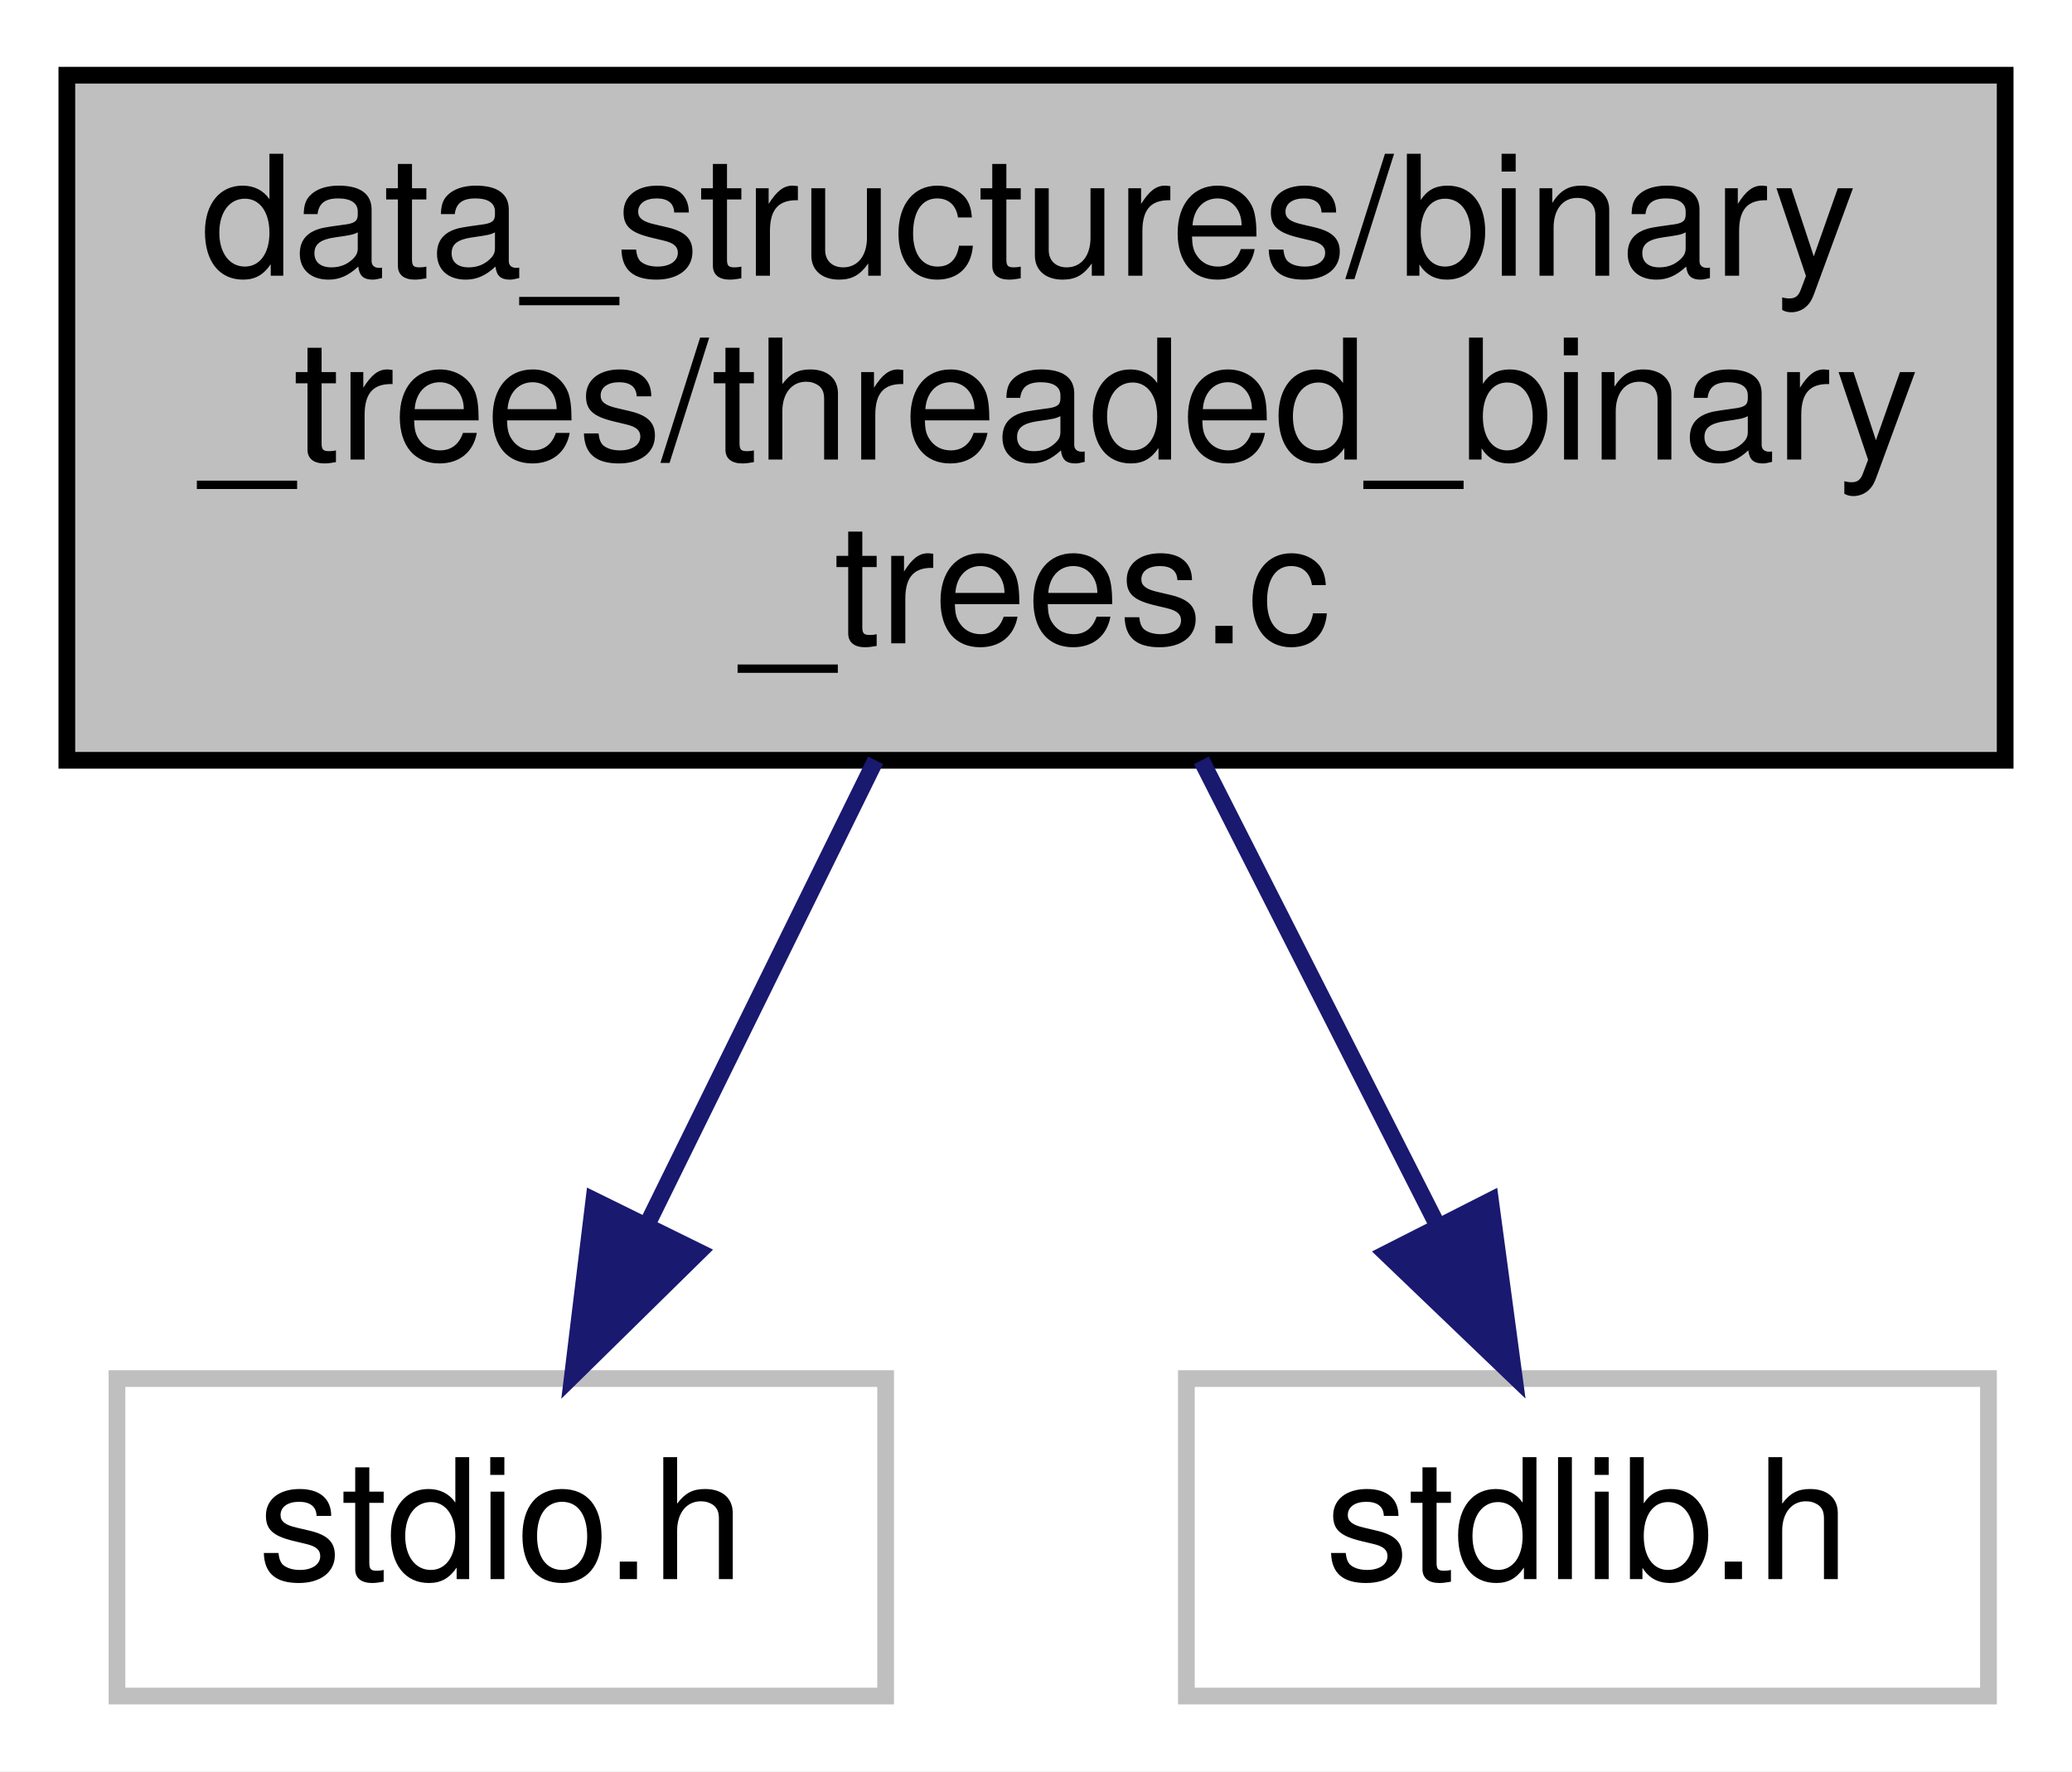
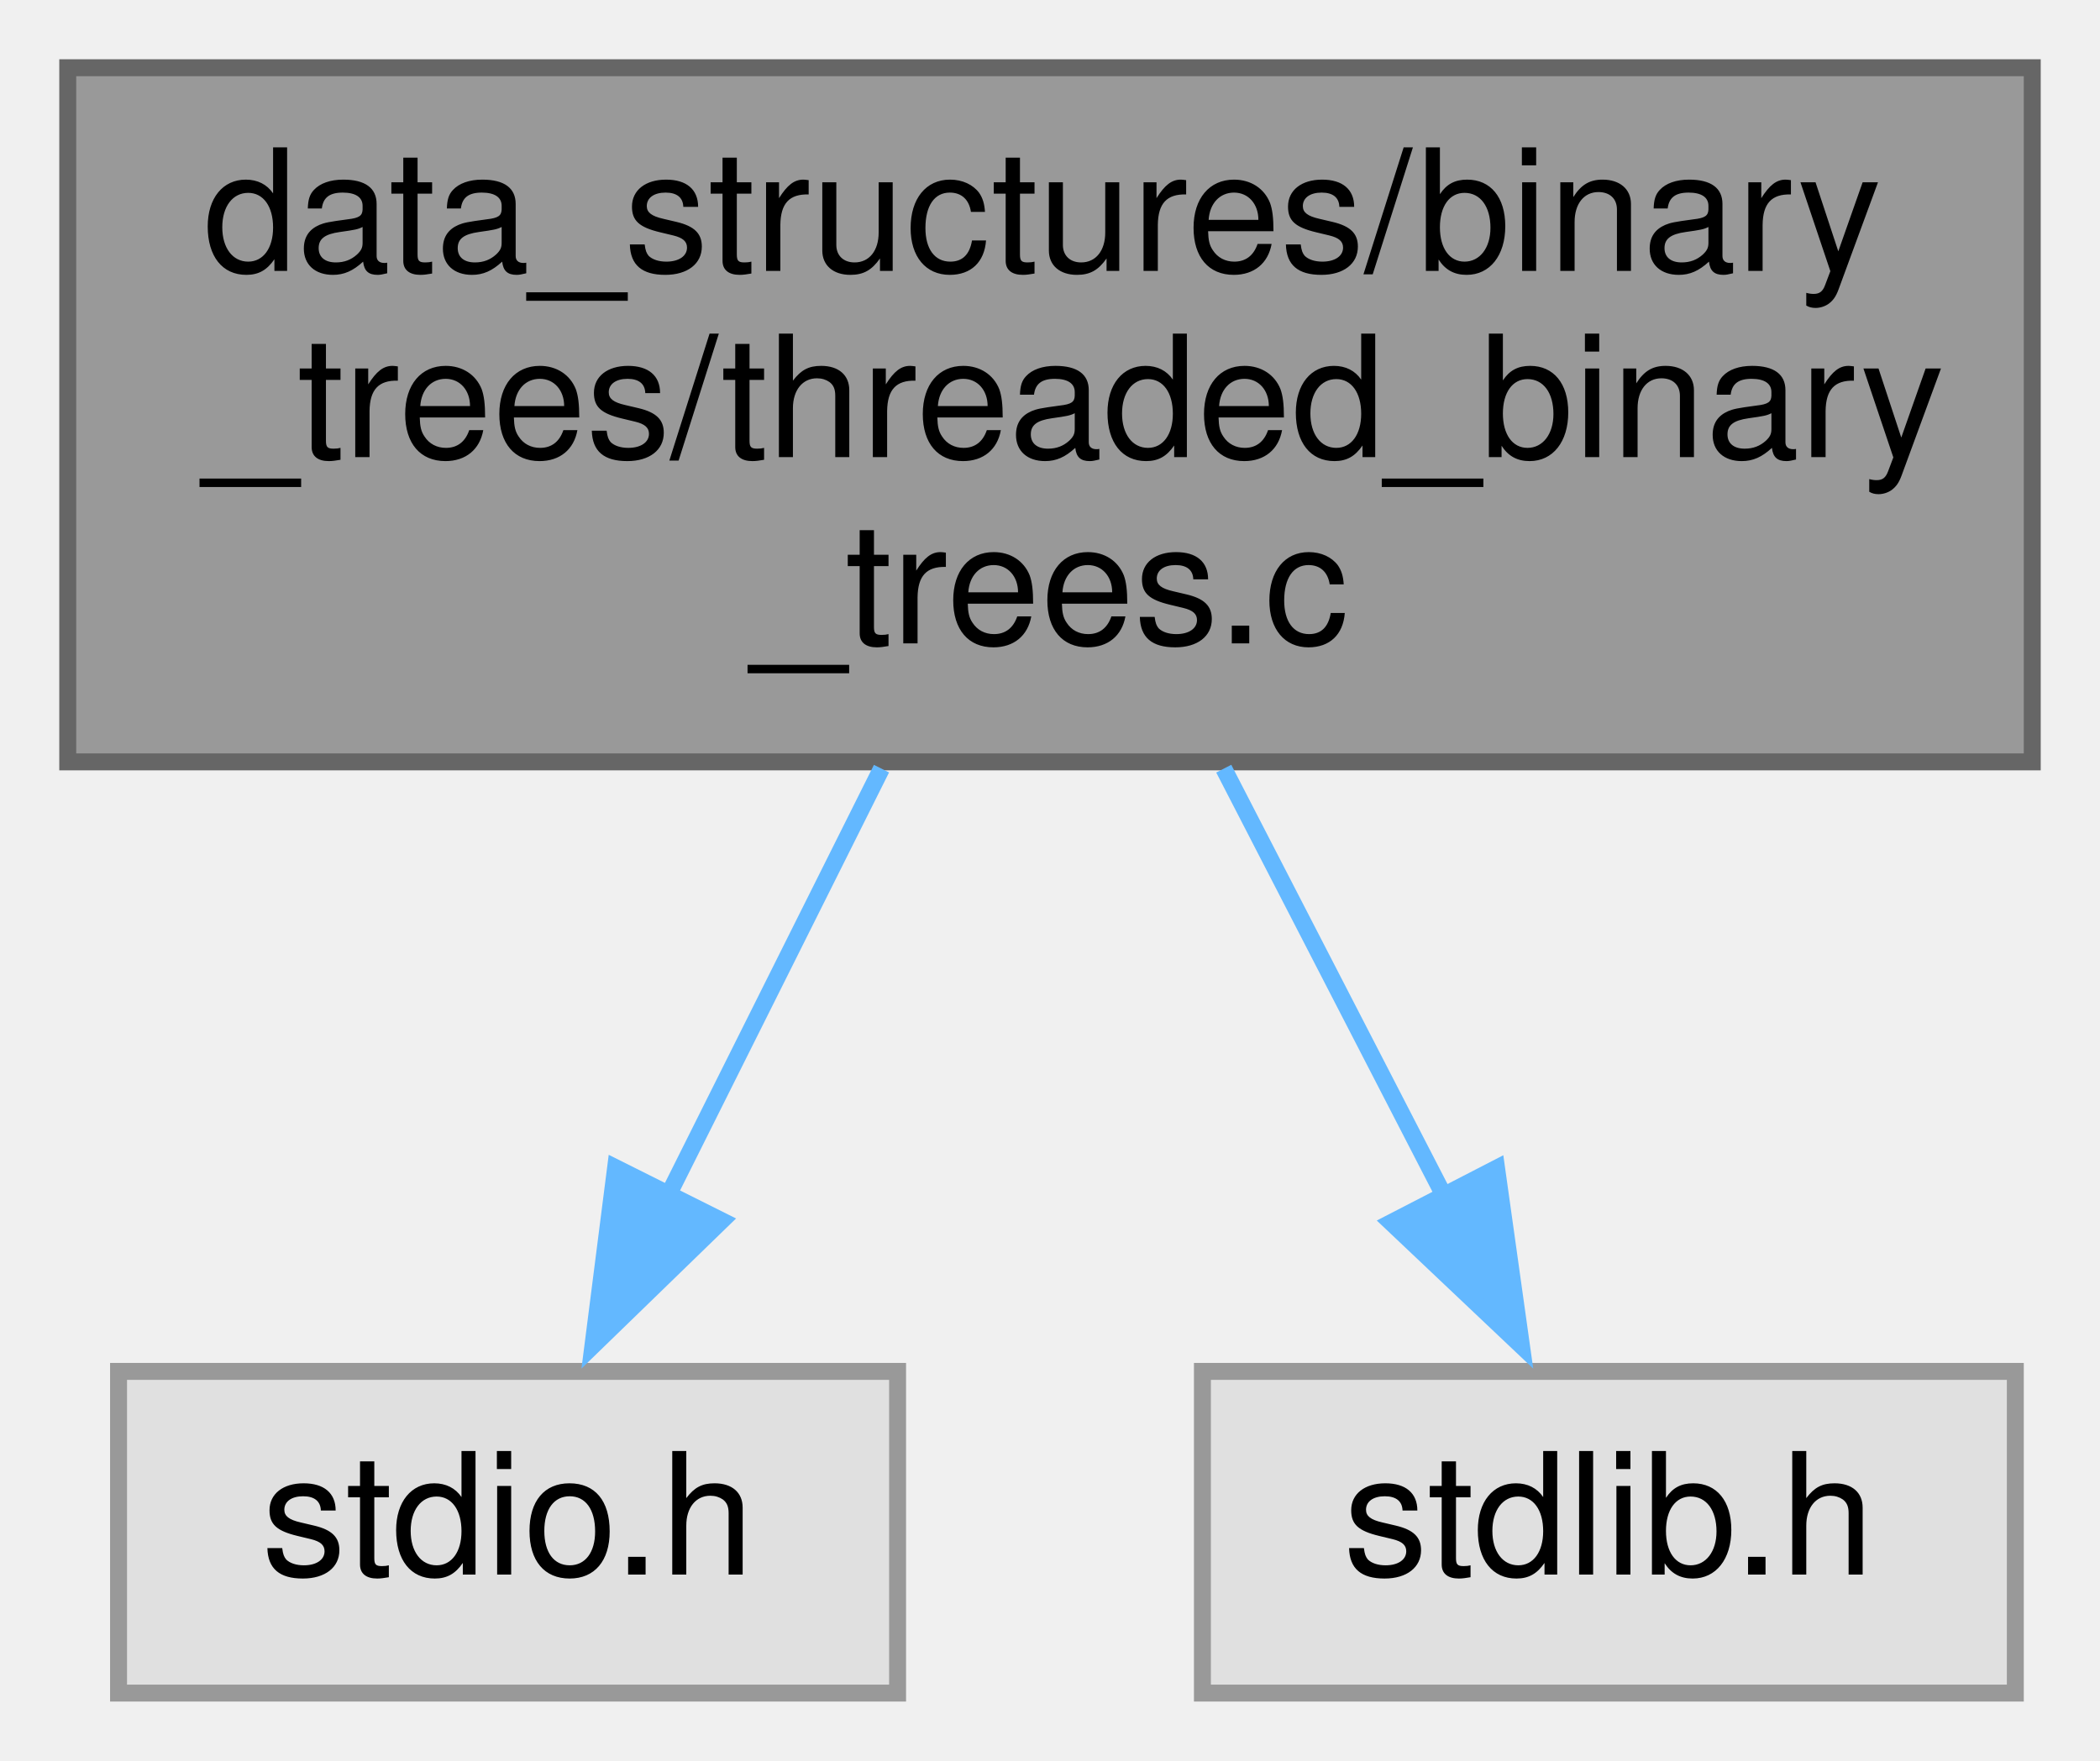
- <svg xmlns="http://www.w3.org/2000/svg" xmlns:xlink="http://www.w3.org/1999/xlink" width="124pt" height="106pt" viewBox="0.00 0.00 124.00 106.00">
-   <g id="graph0" class="graph" transform="scale(1 1) rotate(0) translate(4 102)">
-     <polygon fill="white" stroke="transparent" points="-4,4 -4,-102 120,-102 120,4 -4,4" />
+ <svg xmlns="http://www.w3.org/2000/svg" xmlns:xlink="http://www.w3.org/1999/xlink" width="124pt" height="104pt" viewBox="0.00 0.00 124.00 104.00">
+   <g id="graph0" class="graph" transform="scale(1 1) rotate(0) translate(4 100)">
    <g id="node1" class="node">
      <g id="a_node1">
        <a xlink:title="This file is a simple implementation of a Threaded Binary Tree.">
-           <polygon fill="#bfbfbf" stroke="black" points="0,-56.5 0,-97.5 116,-97.5 116,-56.5 0,-56.5" />
-           <text text-anchor="start" x="8" y="-85.5" font-family="Helvetica,sans-Serif" font-size="10.00">data_structures/binary</text>
-           <text text-anchor="start" x="8" y="-74.5" font-family="Helvetica,sans-Serif" font-size="10.00">_trees/threaded_binary</text>
-           <text text-anchor="middle" x="58" y="-63.5" font-family="Helvetica,sans-Serif" font-size="10.00">_trees.c</text>
+           <polygon fill="#999999" stroke="#666666" points="116,-96 0,-96 0,-55 116,-55 116,-96" />
+           <text text-anchor="start" x="8" y="-84" font-family="Helvetica,sans-Serif" font-size="10.00">data_structures/binary</text>
+           <text text-anchor="start" x="8" y="-73" font-family="Helvetica,sans-Serif" font-size="10.00">_trees/threaded_binary</text>
+           <text text-anchor="middle" x="58" y="-62" font-family="Helvetica,sans-Serif" font-size="10.00">_trees.c</text>
        </a>
      </g>
    </g>
    <g id="node2" class="node">
      <g id="a_node2">
        <a xlink:title=" ">
-           <polygon fill="white" stroke="#bfbfbf" points="3,-0.5 3,-19.5 49,-19.5 49,-0.5 3,-0.5" />
-           <text text-anchor="middle" x="26" y="-7.5" font-family="Helvetica,sans-Serif" font-size="10.00">stdio.h</text>
+           <polygon fill="#e0e0e0" stroke="#999999" points="49,-19 3,-19 3,0 49,0 49,-19" />
+           <text text-anchor="middle" x="26" y="-7" font-family="Helvetica,sans-Serif" font-size="10.00">stdio.h</text>
        </a>
      </g>
    </g>
    <g id="edge1" class="edge">
-       <path fill="none" stroke="midnightblue" d="M48.4,-56.5C44.06,-47.68 38.97,-37.34 34.74,-28.74" />
-       <polygon fill="midnightblue" stroke="midnightblue" points="37.82,-27.08 30.26,-19.65 31.54,-30.17 37.82,-27.08" />
+       <path fill="none" stroke="#63b8ff" d="M48.05,-54.6C44.01,-46.52 39.37,-37.23 35.39,-29.27" />
+       <polygon fill="#63b8ff" stroke="#63b8ff" points="38.61,-27.9 31.01,-20.52 32.35,-31.03 38.61,-27.9" />
    </g>
    <g id="node3" class="node">
      <g id="a_node3">
        <a xlink:title=" ">
-           <polygon fill="white" stroke="#bfbfbf" points="67,-0.5 67,-19.5 115,-19.5 115,-0.5 67,-0.5" />
-           <text text-anchor="middle" x="91" y="-7.5" font-family="Helvetica,sans-Serif" font-size="10.00">stdlib.h</text>
+           <polygon fill="#e0e0e0" stroke="#999999" points="115,-19 67,-19 67,0 115,0 115,-19" />
+           <text text-anchor="middle" x="91" y="-7" font-family="Helvetica,sans-Serif" font-size="10.00">stdlib.h</text>
        </a>
      </g>
    </g>
    <g id="edge2" class="edge">
-       <path fill="none" stroke="midnightblue" d="M67.9,-56.5C72.38,-47.68 77.63,-37.34 81.99,-28.74" />
-       <polygon fill="midnightblue" stroke="midnightblue" points="85.2,-30.15 86.61,-19.65 78.96,-26.98 85.2,-30.15" />
+       <path fill="none" stroke="#63b8ff" d="M68.26,-54.6C72.43,-46.52 77.22,-37.23 81.32,-29.27" />
+       <polygon fill="#63b8ff" stroke="#63b8ff" points="84.37,-31 85.84,-20.51 78.15,-27.79 84.37,-31" />
    </g>
  </g>
</svg>
